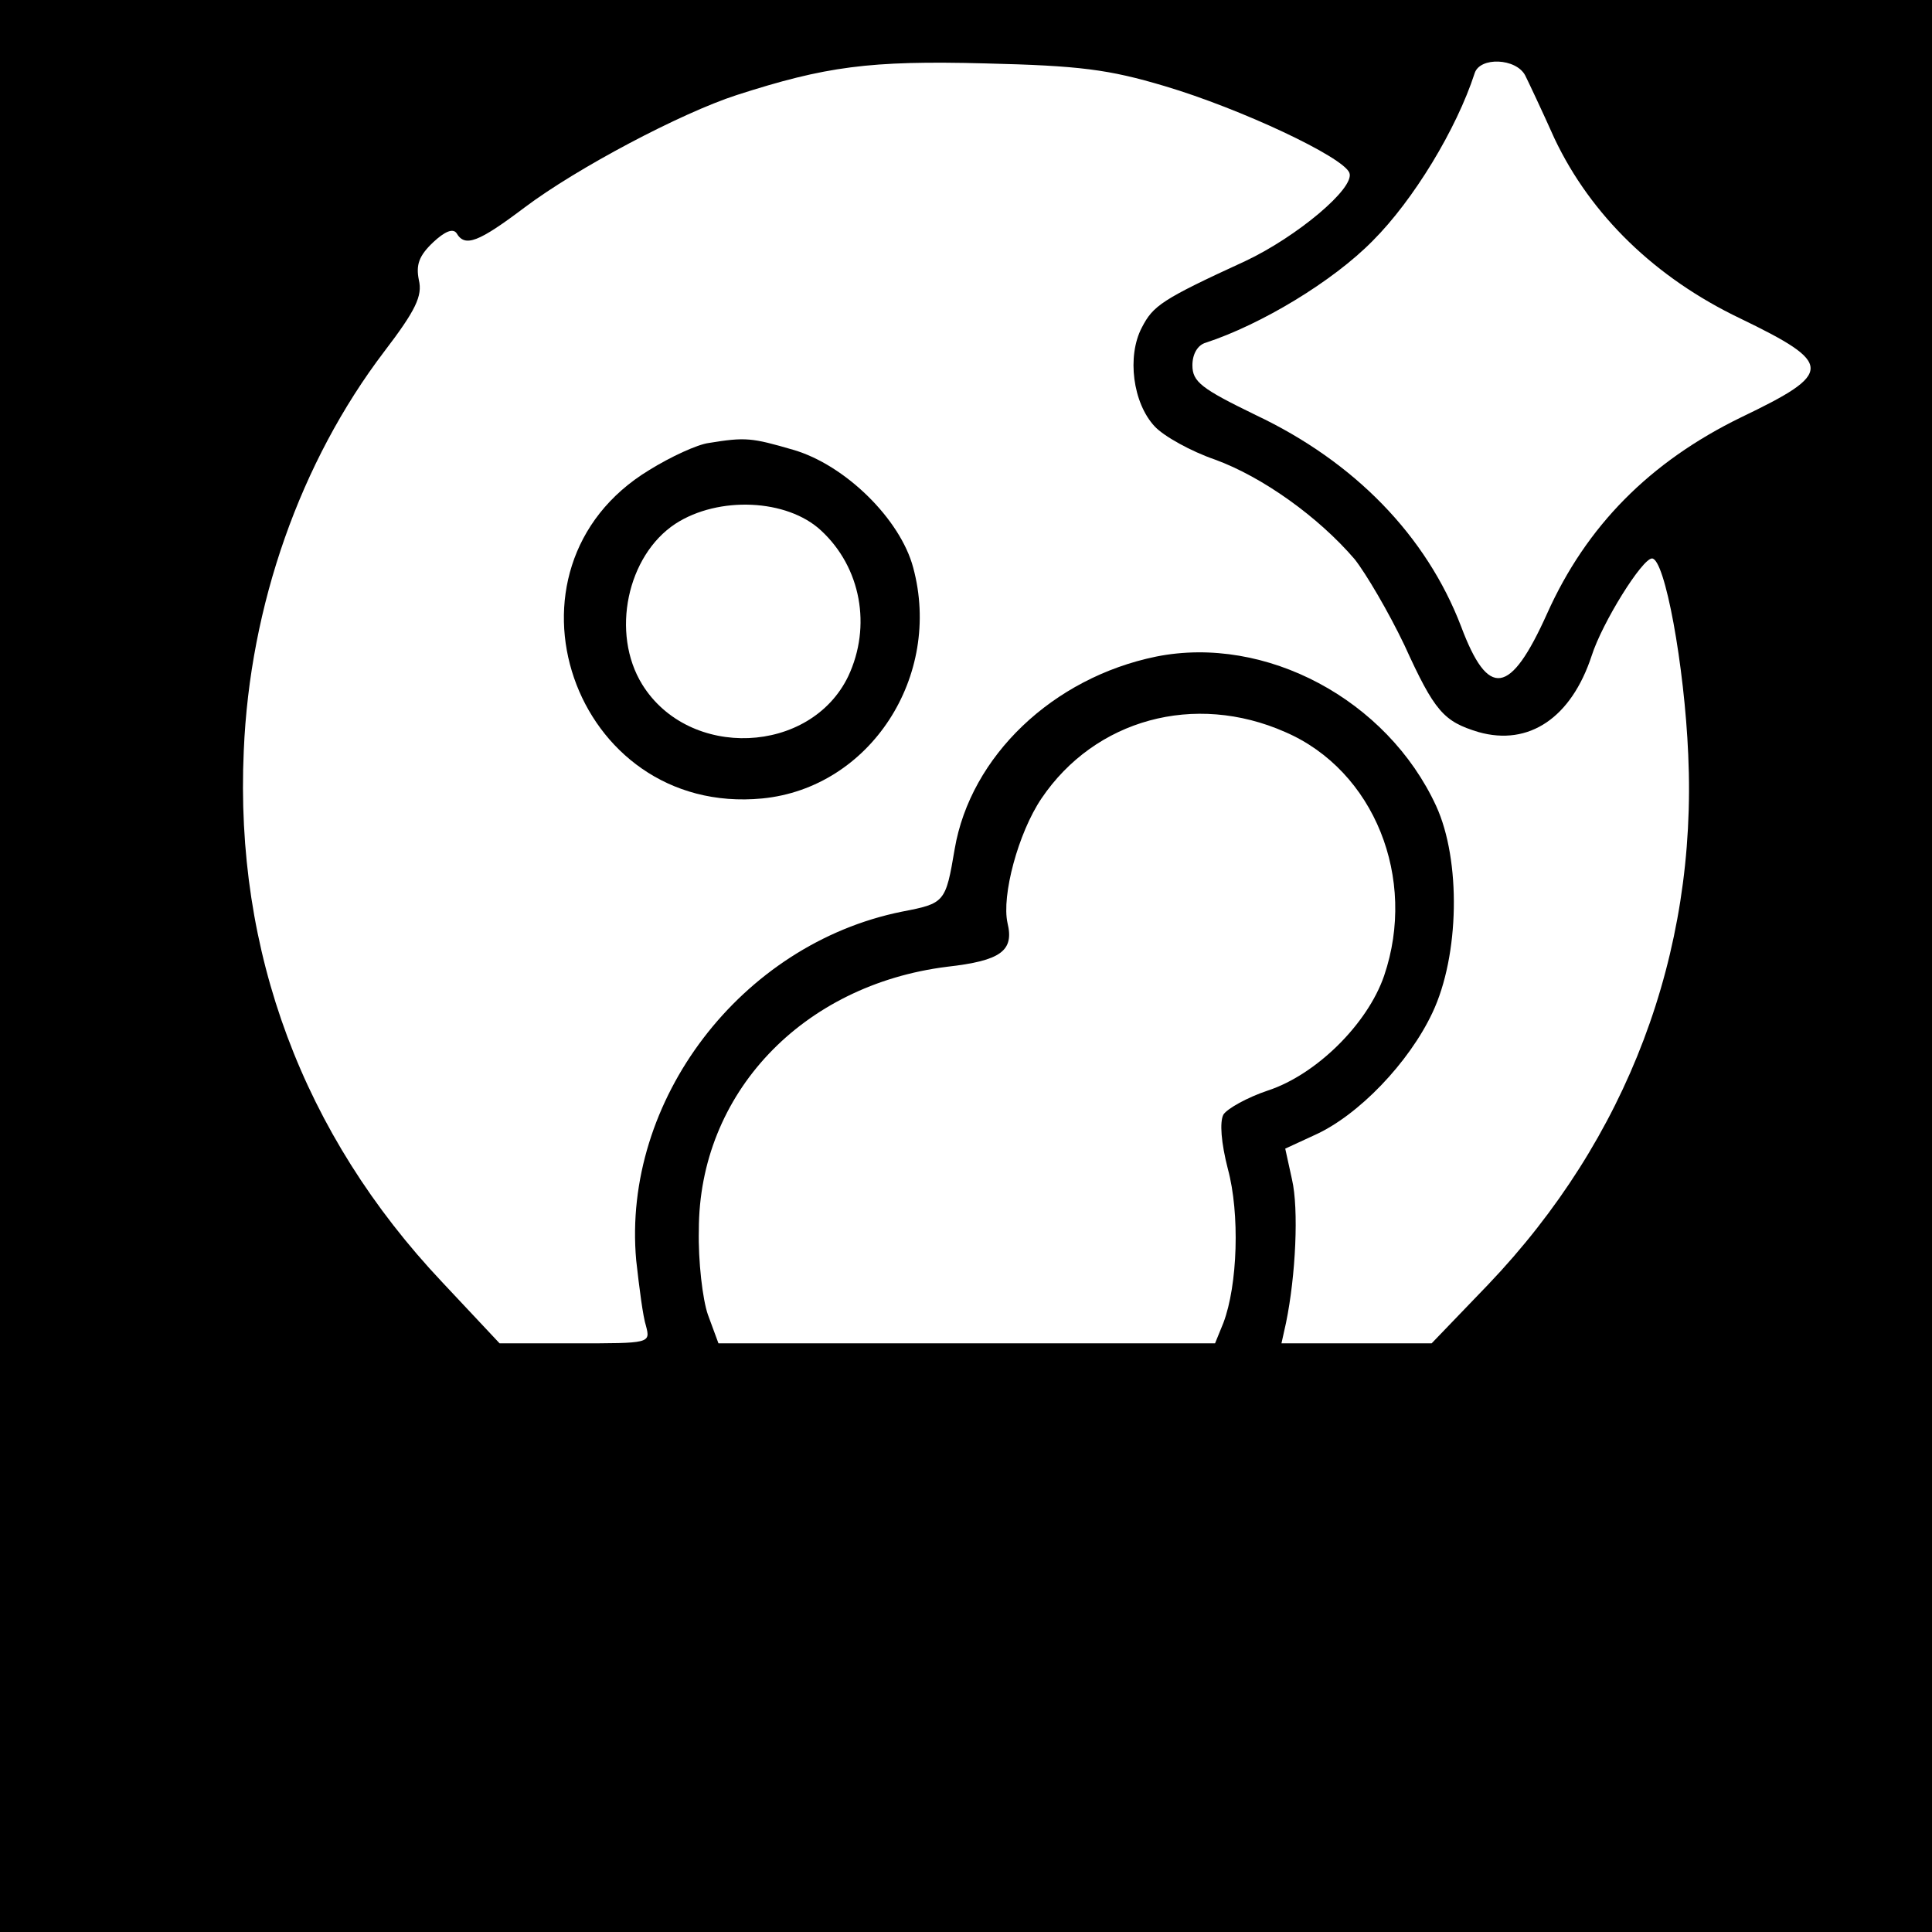
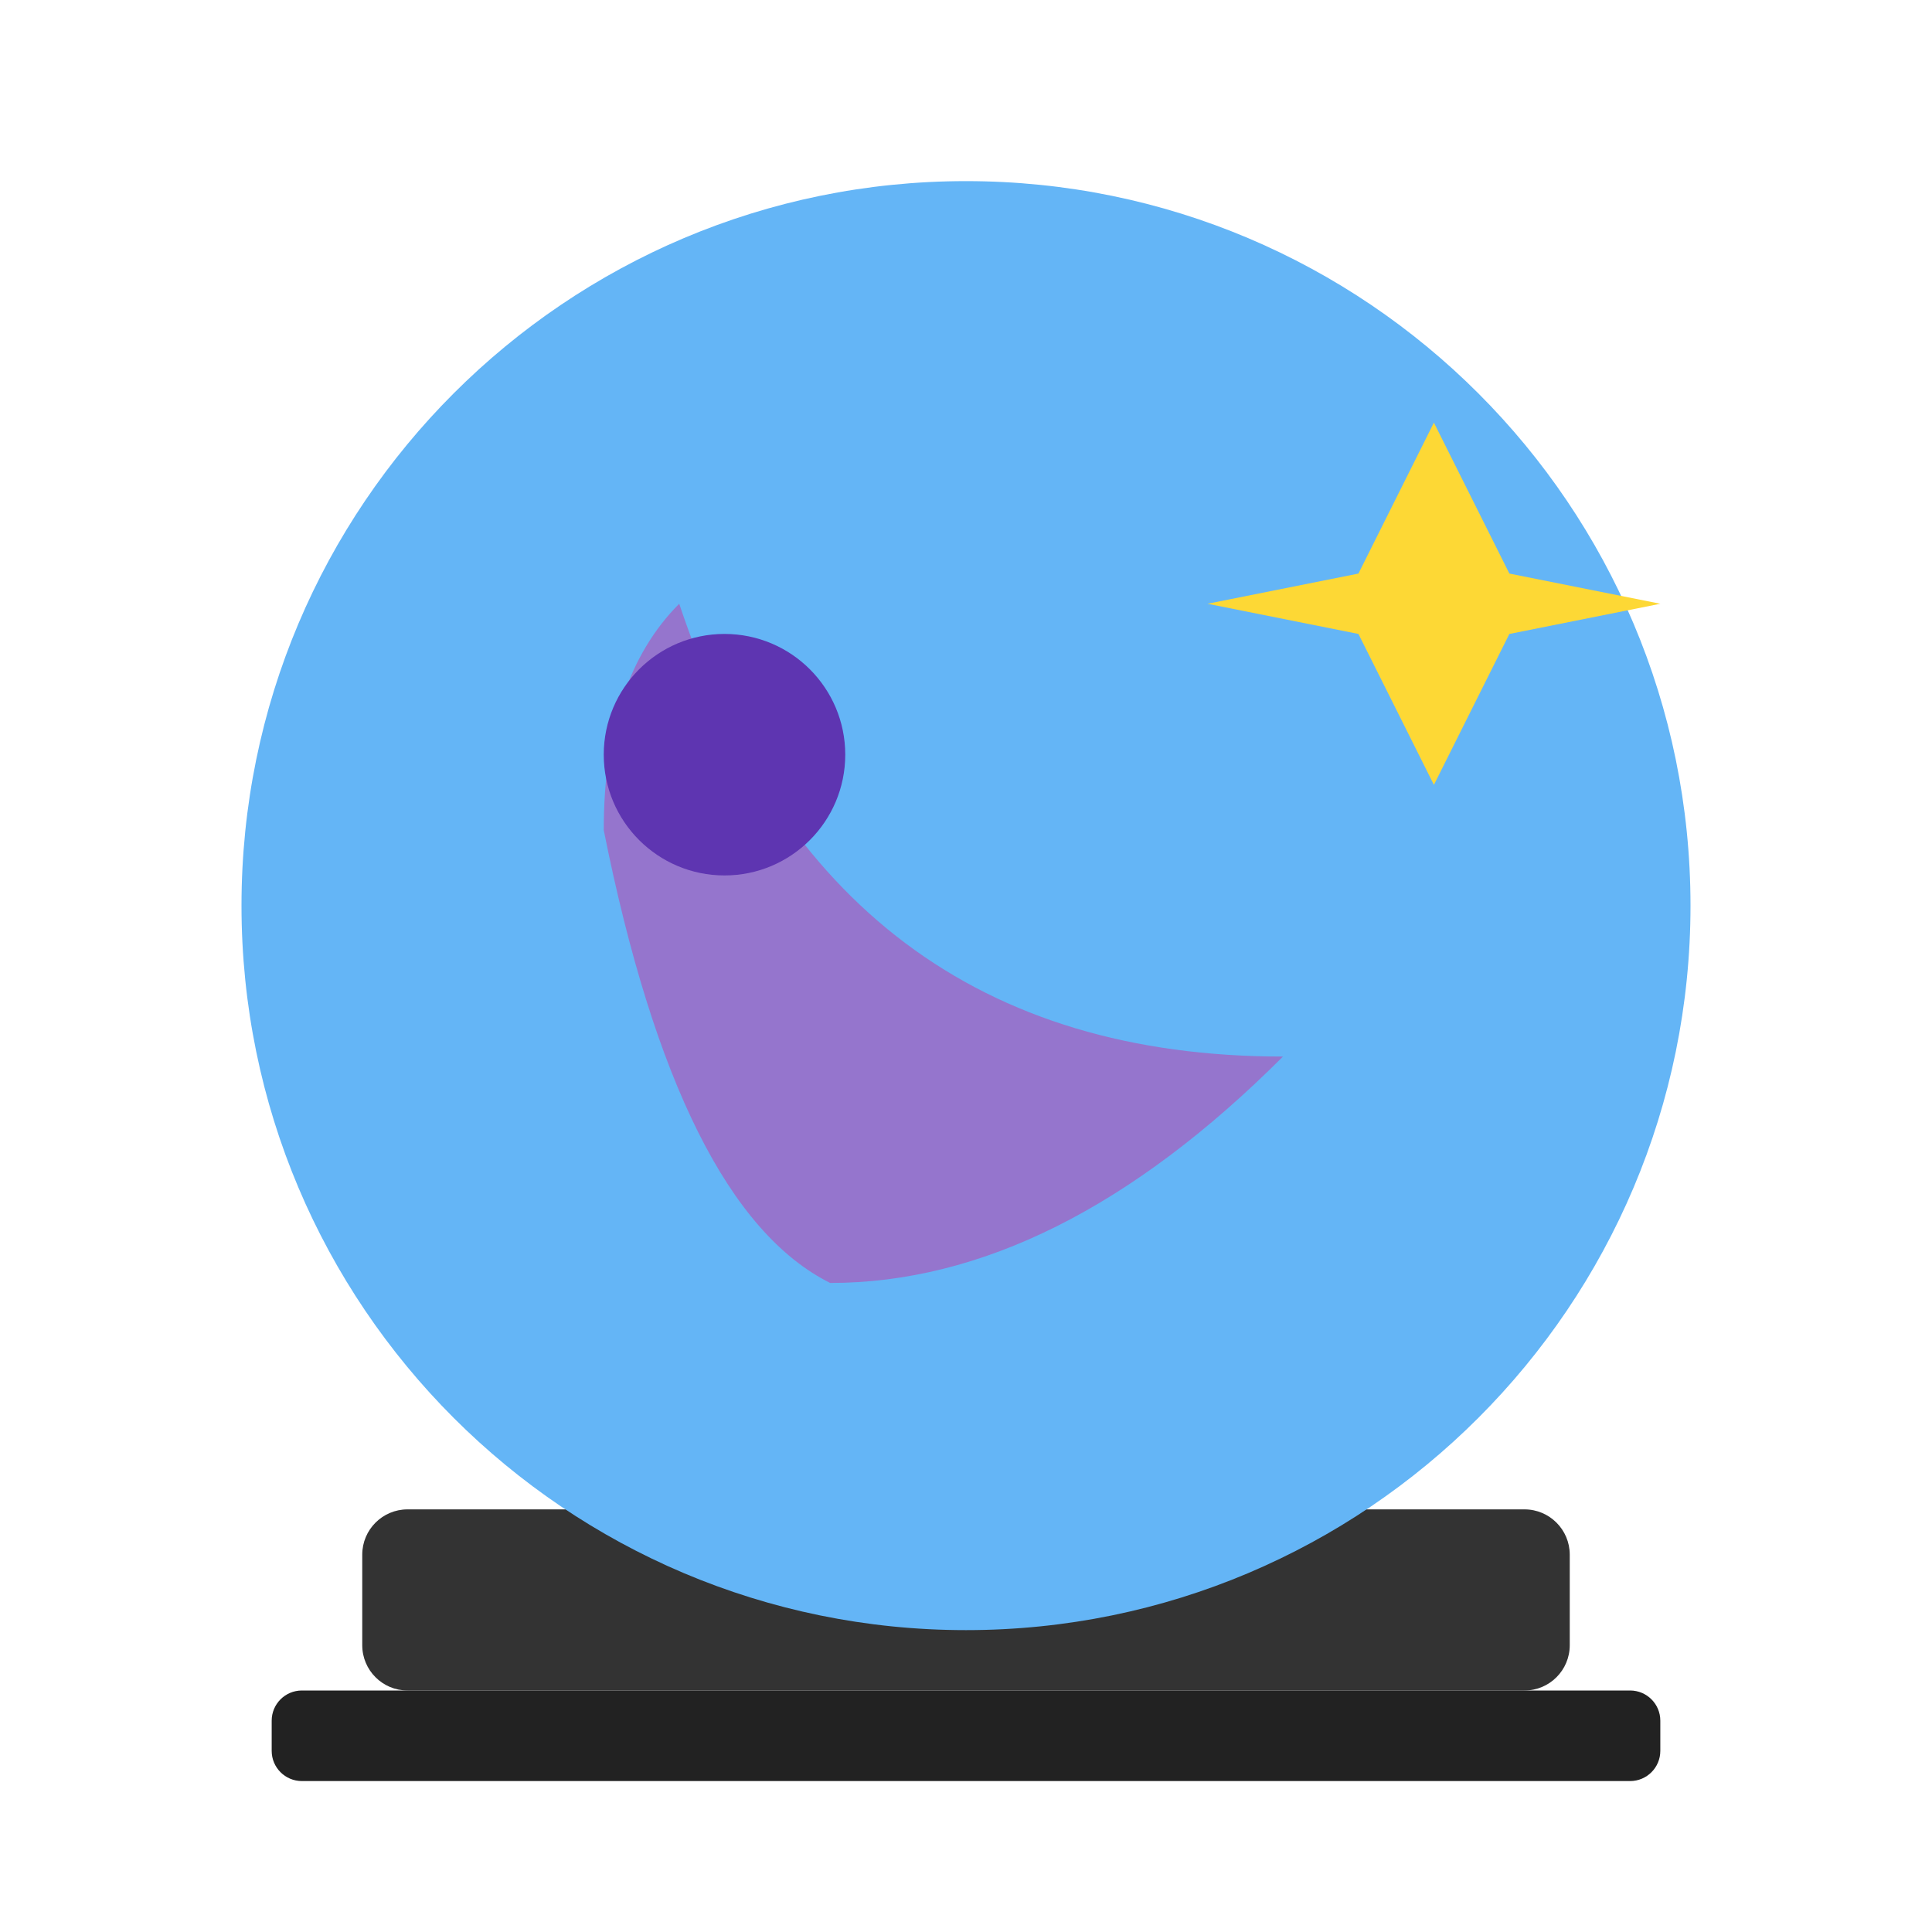
- <svg xmlns="http://www.w3.org/2000/svg" version="1.0" width="256pt" height="256pt" viewBox="0 0 256 256" preserveAspectRatio="xMidYMid meet">
-   <g transform="translate(0,256) scale(0.1,-0.1)" fill="#000000" stroke="none">
-     <path d="M0 1280 l0 -1280 1280 0 1280 0 0 1280 0 1280 -1280 0 -1280 0 0 -1280z m1543 1166 c101 -30 237 -94 245 -115 8 -20 -70 -85 -138 -117 -111 -51 -122 -59 -137 -88 -20 -38 -12 -100 17 -131 12 -13 48 -33 80 -44 63 -23 137 -76 185 -132 15 -19 45 -70 66 -114 40 -88 52 -101 98 -115 67 -19 123 19 150 101 14 44 67 129 80 129 17 0 43 -142 48 -260 12 -264 -81 -509 -265 -702 l-75 -78 -99 0 -100 0 6 27 c13 63 17 151 8 190 l-9 41 39 18 c58 26 125 96 156 162 36 76 38 202 5 274 -65 141 -226 227 -371 198 -137 -28 -246 -132 -267 -255 -12 -71 -13 -72 -70 -83 -213 -43 -371 -250 -352 -462 4 -36 9 -75 13 -87 6 -23 5 -23 -94 -23 l-100 0 -76 81 c-185 196 -275 438 -263 704 8 193 75 383 186 529 42 55 51 74 46 95 -4 20 0 32 19 50 15 14 26 19 31 12 11 -19 29 -12 90 34 69 52 207 125 281 149 118 38 176 46 329 42 126 -3 164 -8 238 -30z m478 14 c4 -8 22 -46 39 -84 48 -101 133 -184 246 -238 124 -60 124 -72 1 -131 -121 -59 -205 -144 -257 -260 -49 -109 -78 -113 -114 -17 -46 120 -141 218 -272 280 -72 35 -84 44 -84 66 0 15 7 27 18 30 73 24 168 81 221 135 54 54 111 148 135 222 7 22 55 20 67 -3z m-318 -870 c118 -51 175 -194 131 -323 -22 -64 -90 -131 -154 -152 -27 -9 -54 -24 -59 -32 -5 -10 -3 -37 6 -72 16 -59 13 -154 -6 -204 l-11 -27 -329 0 -329 0 -14 38 c-7 20 -13 71 -12 112 0 181 137 325 329 349 71 8 89 21 80 58 -8 36 14 119 45 165 71 105 203 141 323 88z" />
-     <path d="M939 1973 c-15 -2 -50 -18 -79 -36 -214 -130 -101 -459 150 -435 143 14 239 162 200 306 -17 64 -90 136 -159 156 -55 16 -63 17 -112 9z m149 -116 c53 -49 67 -127 36 -193 -50 -104 -211 -111 -273 -11 -42 68 -20 171 44 213 57 37 148 33 193 -9z" />
+ <svg xmlns="http://www.w3.org/2000/svg" width="128" height="128" viewBox="0 0 128 128">
+   <g>
+     <rect x="24" y="100" width="80" height="12" rx="3" fill="#333333" />
+     <rect x="18" y="112" width="92" height="6" rx="2" fill="#222222" />
+     <path d="M48 103 Q64 97 80 103" stroke="#000000" stroke-width="1.5" fill="none" />
+     <circle cx="53" cy="102" r="1.5" fill="#000000" />
+     <circle cx="75" cy="102" r="1.5" fill="#000000" />
+     <circle cx="64" cy="60" r="48" fill="#64B5F6" />
+     <path d="M45 40 Q55 70 85 70 Q70 85 55 85 Q45 80 40 55 Q40 45 45 40" fill="#9575CD" />
+     <circle cx="48" cy="50" r="8" fill="#5E35B1" />
+     <path d="M95 28 L100 38 L110 40 L100 42 L95 52 L90 42 L80 40 L90 38 Z" fill="#FDD835" />
  </g>
</svg>
